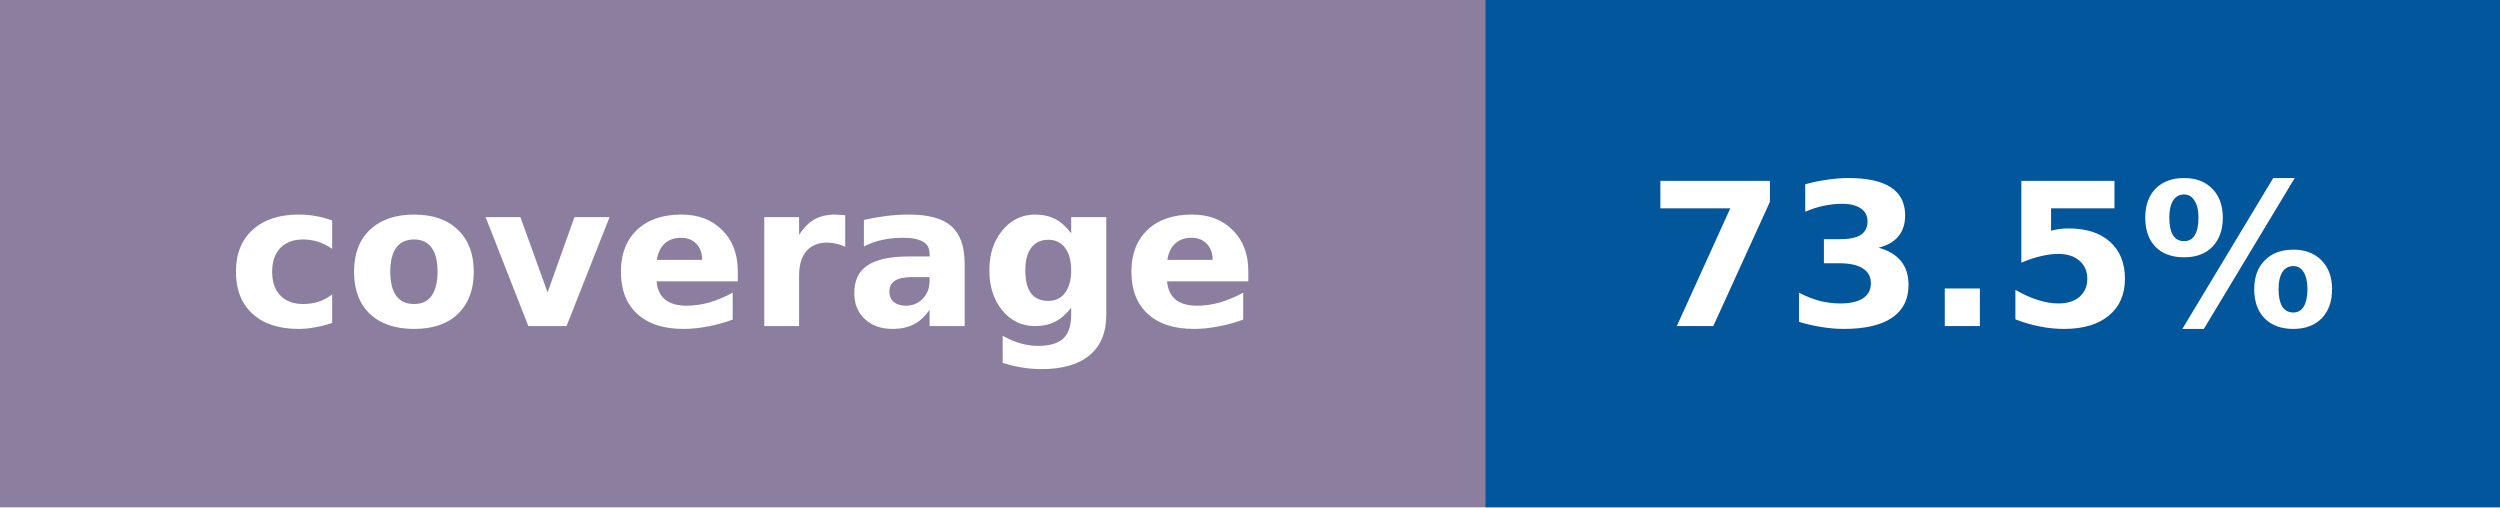
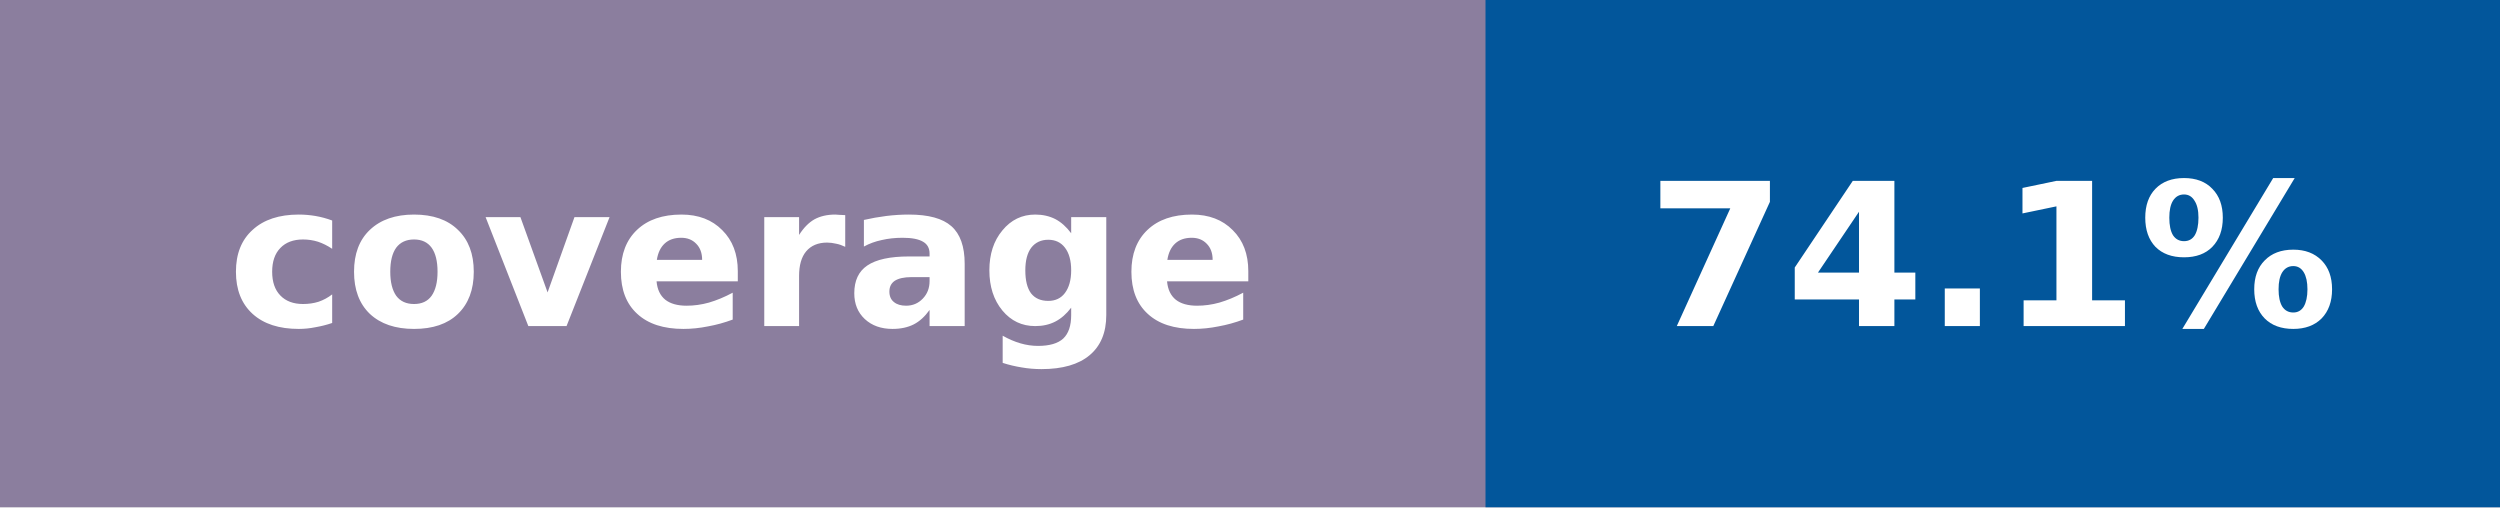
- <svg xmlns="http://www.w3.org/2000/svg" width="138" height="28" role="img" aria-label="coverage: 73.5%">
+ <svg xmlns="http://www.w3.org/2000/svg" width="138" height="28" role="img" aria-label="coverage: 74.1%">
  <rect width="138" height="28" fill="#8B7E9E" />
  <rect x="82" width="56" height="28" fill="#02569B" />
  <g fill="#fff" text-anchor="middle" font-family="Verdana,Geneva,DejaVu Sans,sans-serif" font-size="11" font-weight="700">
    <text x="41.0" y="18">coverage</text>
-     <text x="110.0" y="18">73.5%</text>
+     <text x="110.0" y="18">74.1%</text>
  </g>
</svg>
